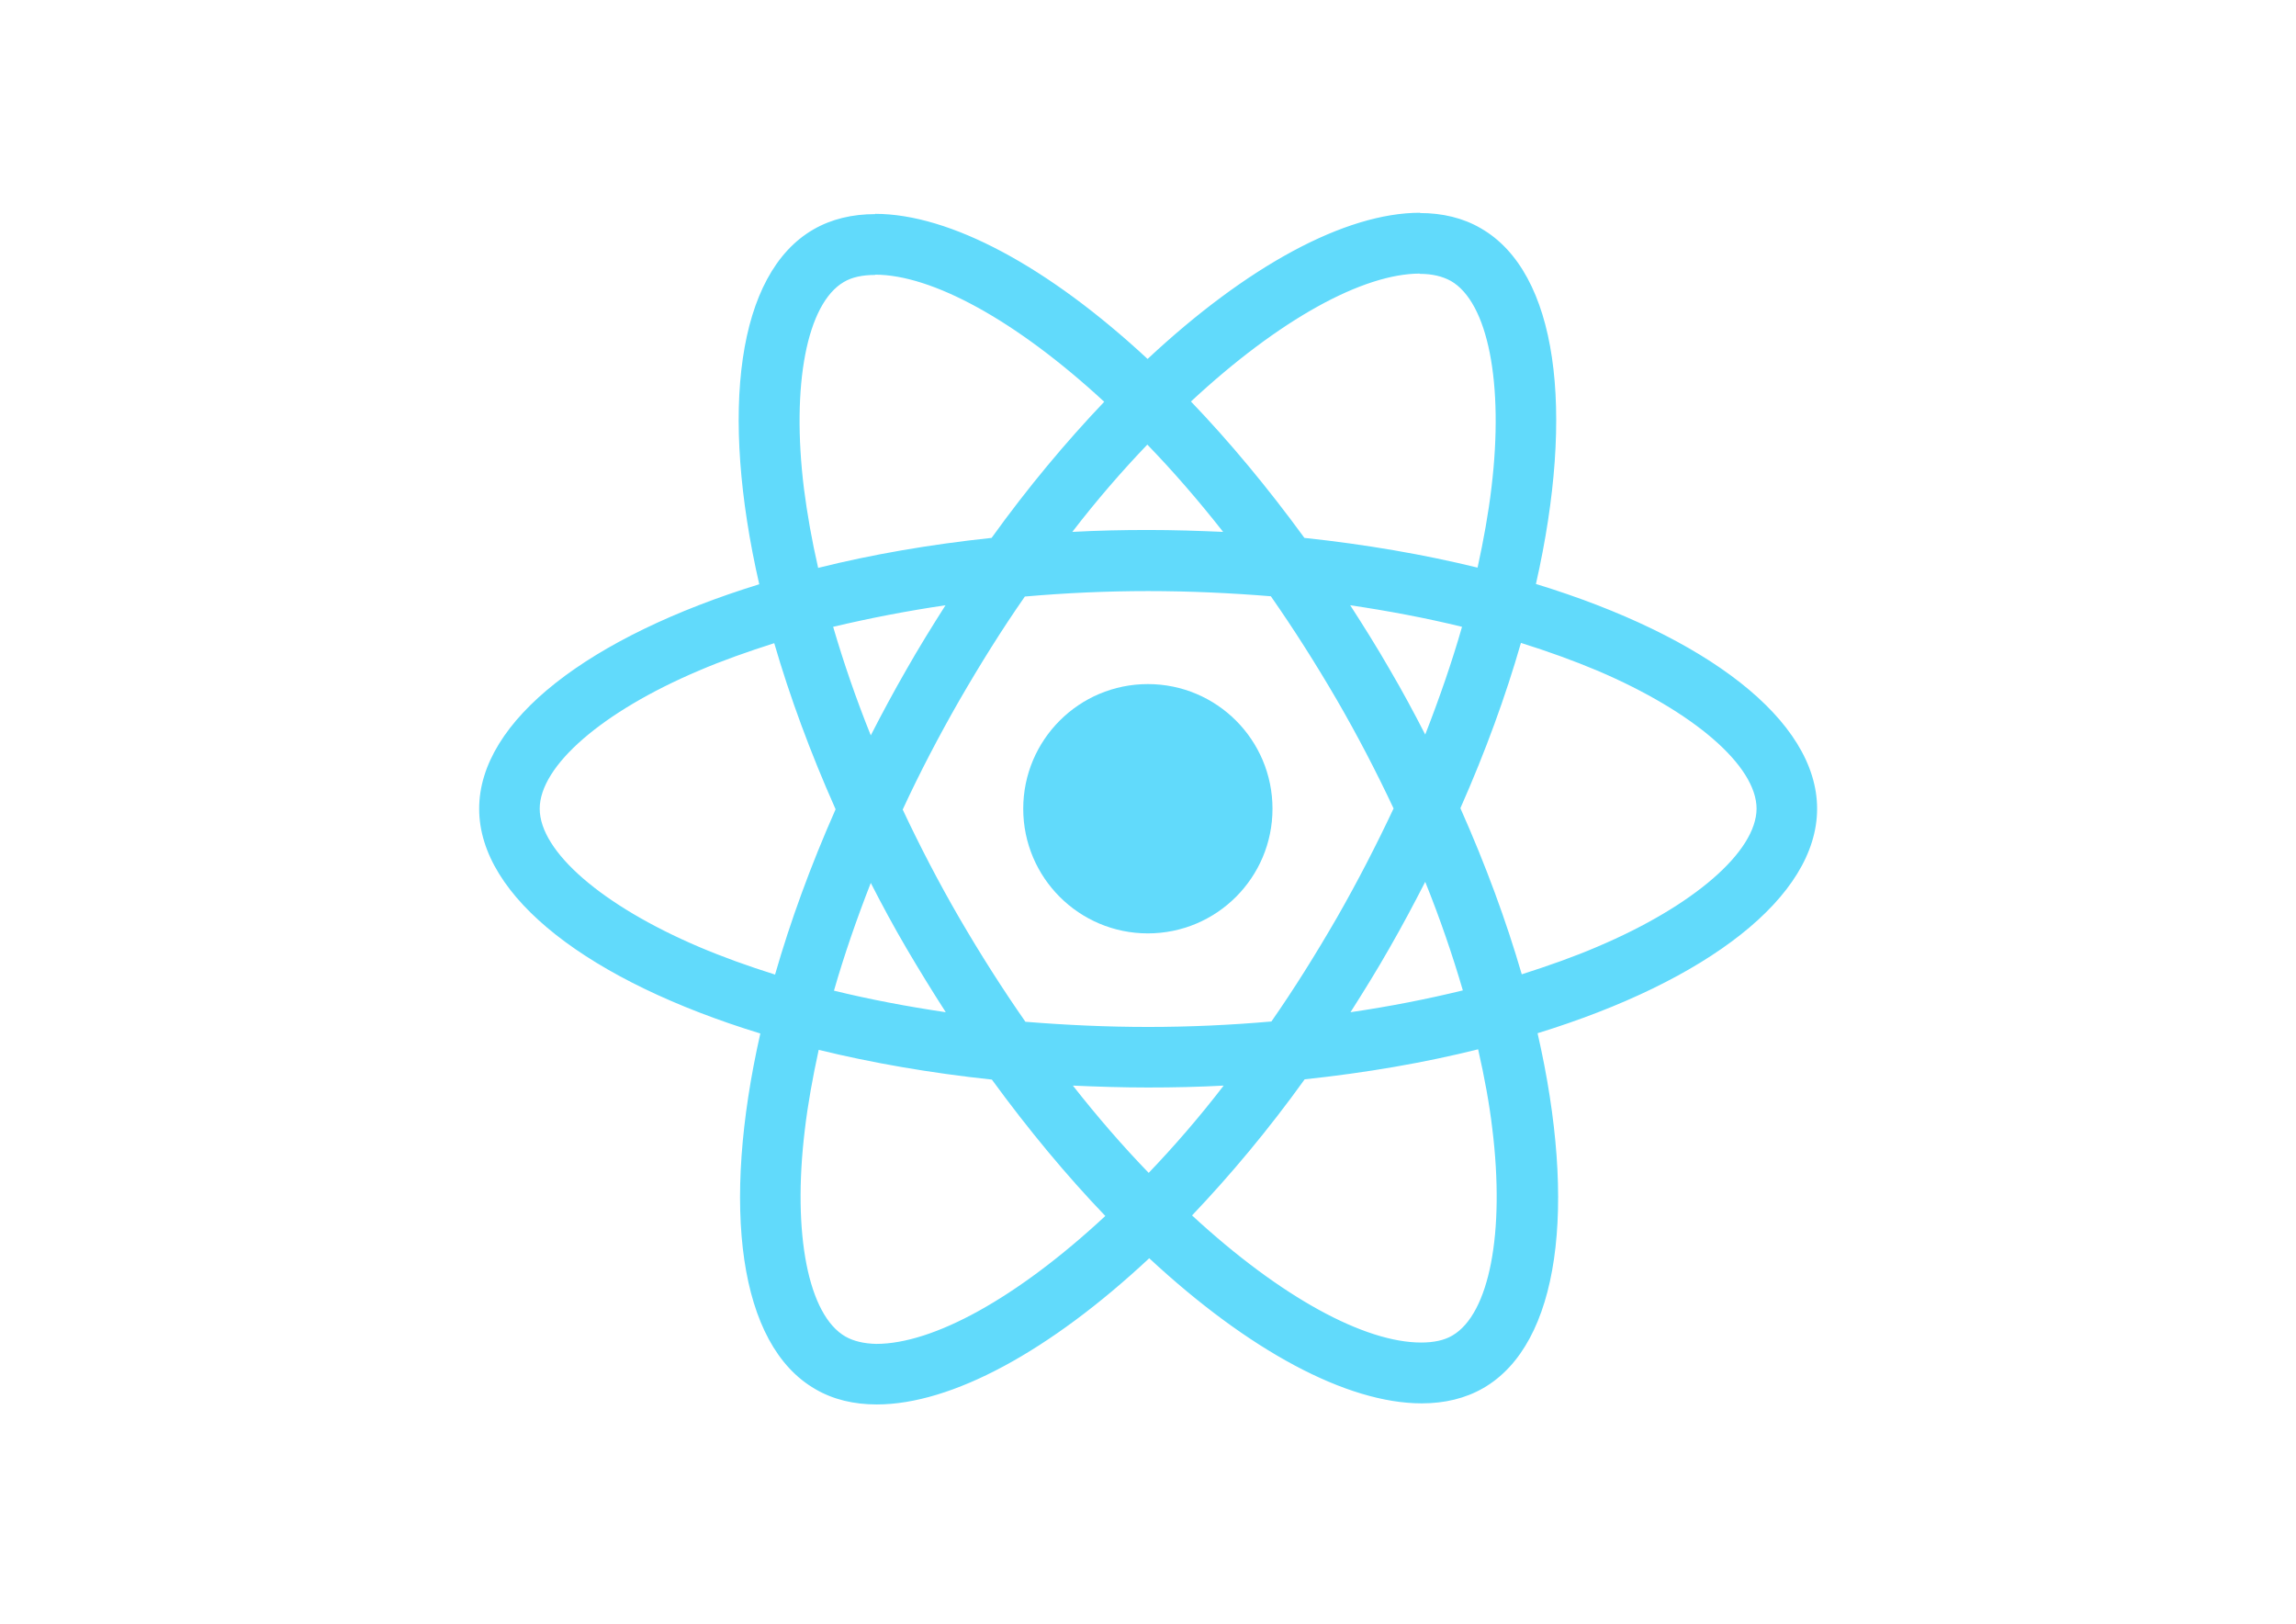
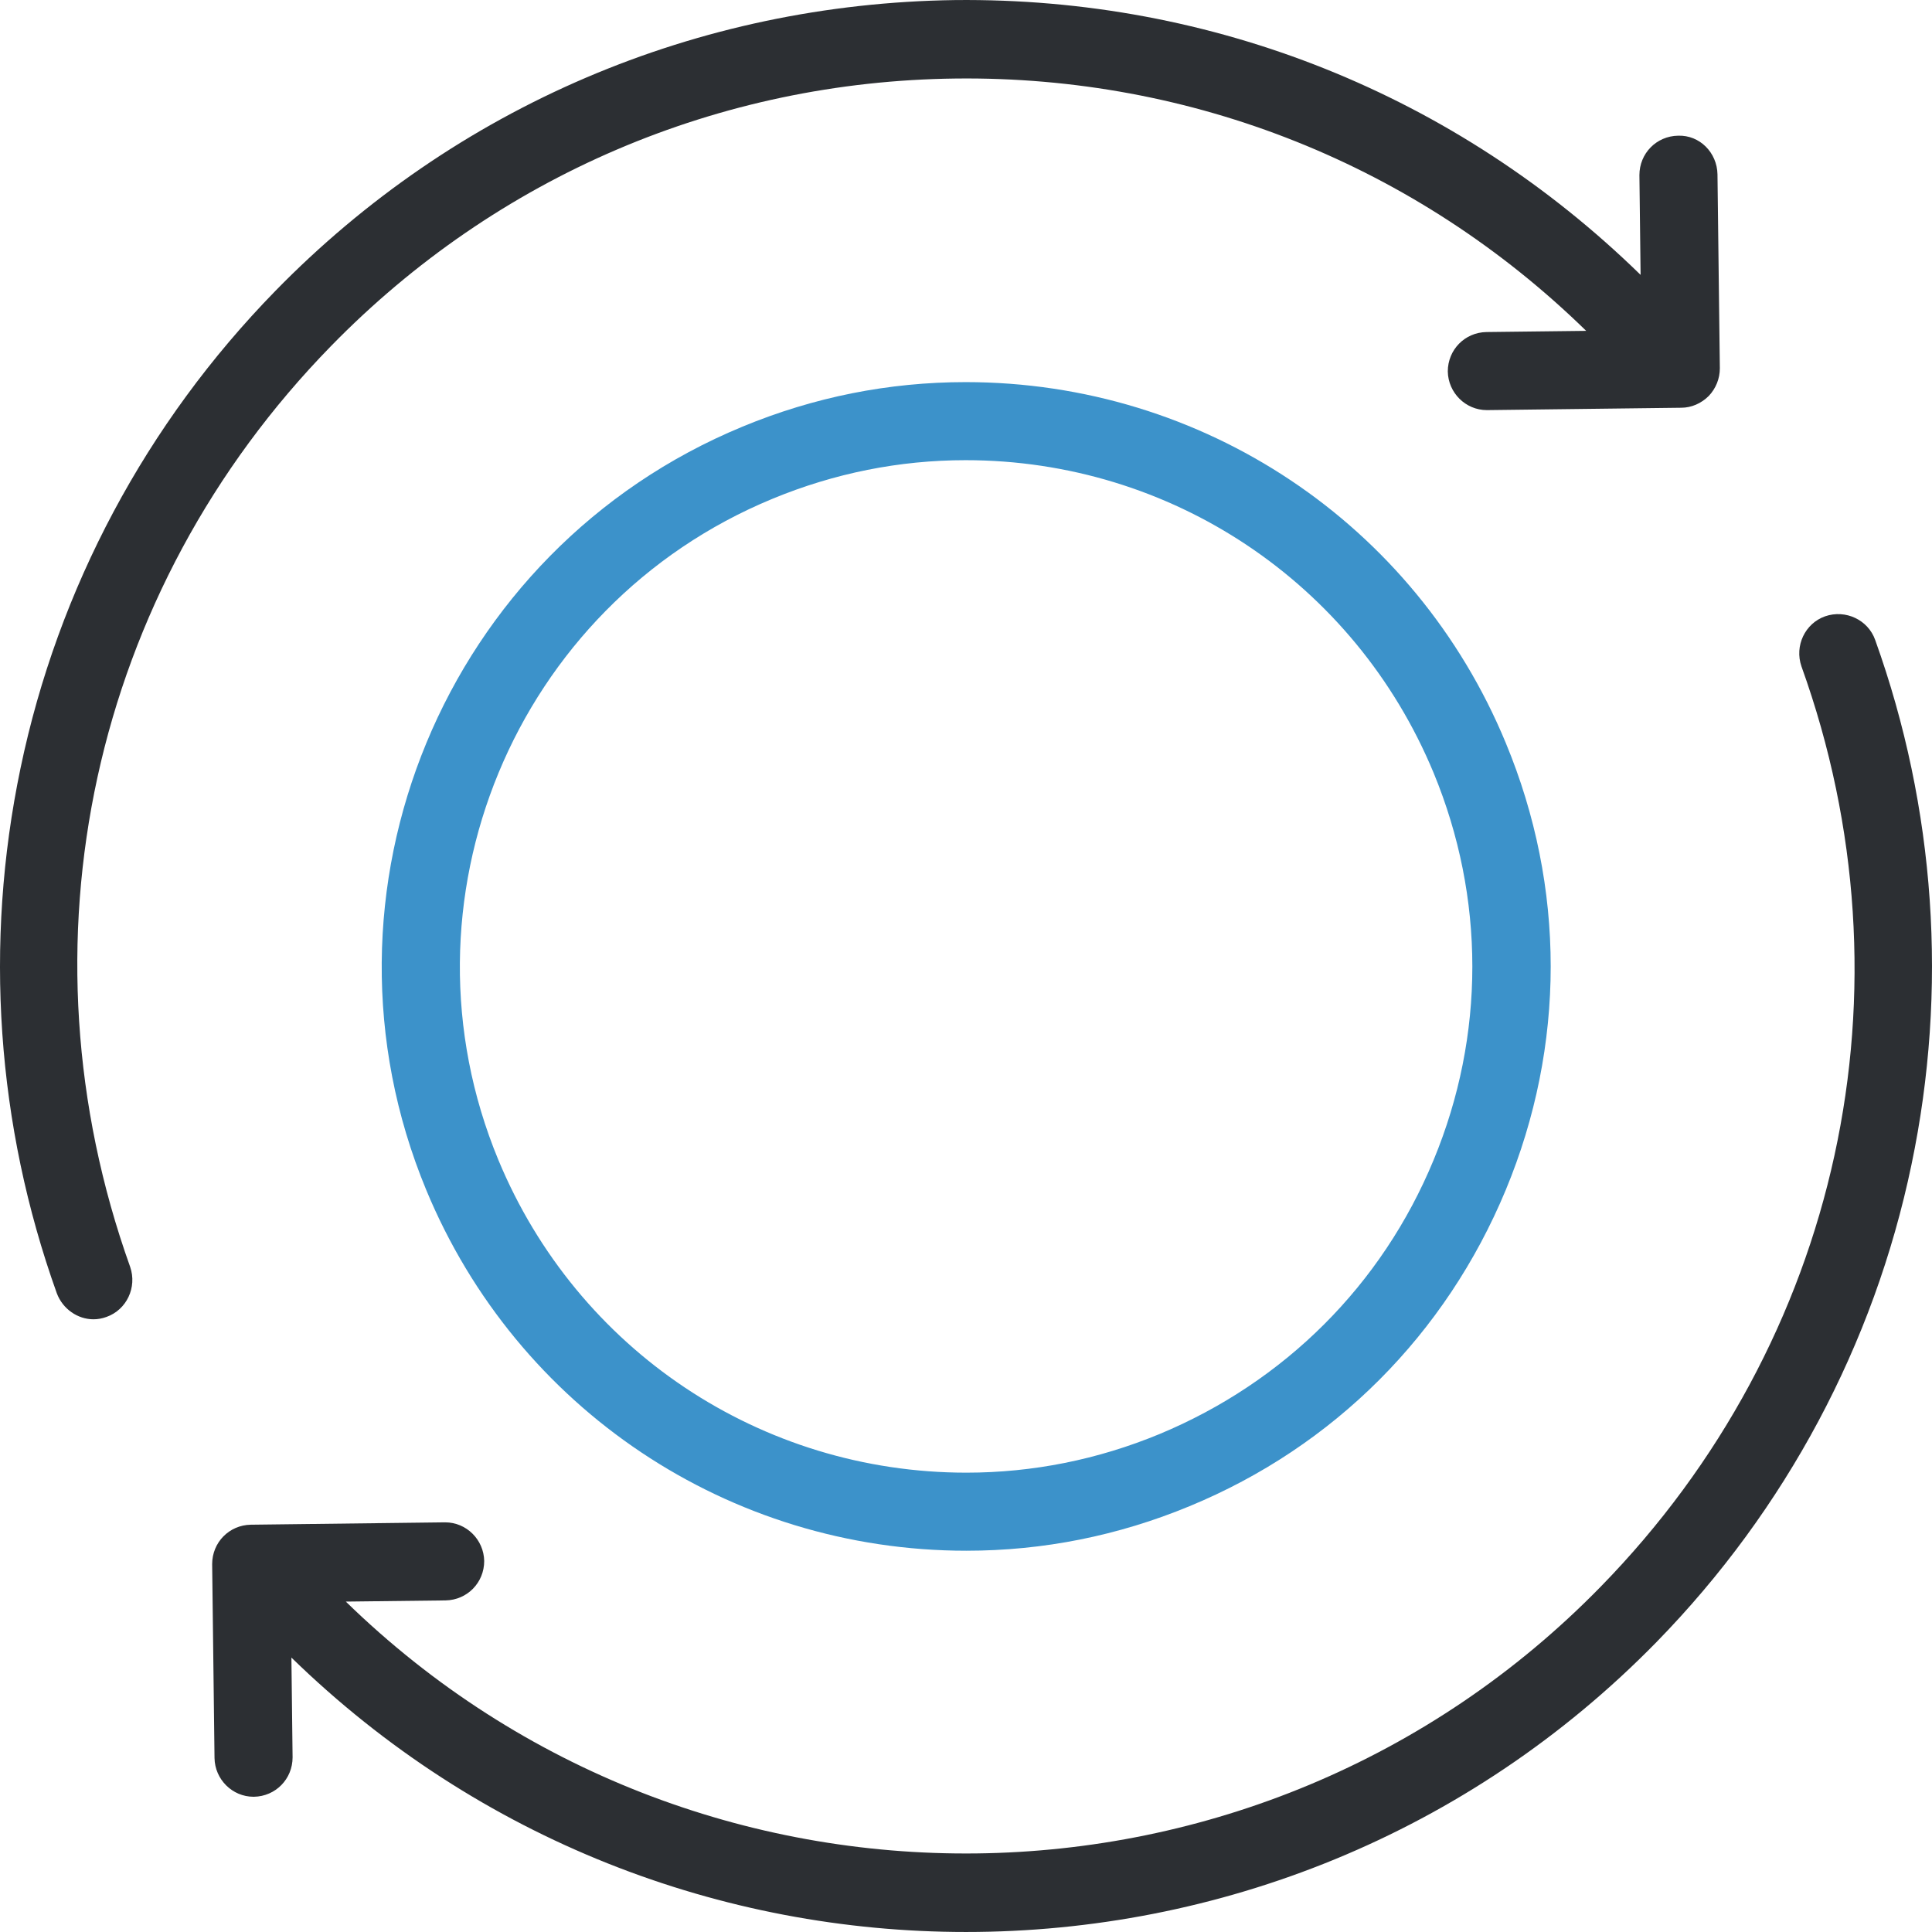
- <svg xmlns="http://www.w3.org/2000/svg" viewBox="0 0 841.9 595.3">
-   <g fill="#61DAFB">
-     <path d="M666.3 296.5c0-32.5-40.7-63.3-103.1-82.4 14.4-63.6 8-114.2-20.2-130.4-6.5-3.8-14.1-5.6-22.4-5.6v22.3c4.6 0 8.3.9 11.4 2.6 13.6 7.8 19.5 37.5 14.9 75.7-1.1 9.4-2.9 19.3-5.1 29.4-19.6-4.8-41-8.5-63.5-10.9-13.5-18.5-27.5-35.3-41.6-50 32.6-30.3 63.2-46.9 84-46.9V78c-27.5 0-63.5 19.6-99.9 53.6-36.4-33.8-72.4-53.2-99.9-53.2v22.3c20.7 0 51.4 16.5 84 46.6-14 14.7-28 31.4-41.3 49.9-22.6 2.4-44 6.1-63.6 11-2.3-10-4-19.7-5.2-29-4.7-38.2 1.1-67.9 14.6-75.8 3-1.8 6.9-2.6 11.5-2.6V78.5c-8.4 0-16 1.8-22.6 5.6-28.1 16.2-34.4 66.7-19.9 130.1-62.2 19.2-102.7 49.9-102.7 82.3 0 32.5 40.7 63.3 103.1 82.4-14.4 63.6-8 114.2 20.2 130.4 6.5 3.8 14.1 5.6 22.5 5.6 27.5 0 63.5-19.6 99.9-53.6 36.4 33.8 72.4 53.2 99.9 53.2 8.4 0 16-1.8 22.6-5.6 28.1-16.2 34.4-66.7 19.9-130.1 62-19.1 102.5-49.9 102.5-82.3zm-130.2-66.7c-3.7 12.9-8.3 26.2-13.5 39.5-4.1-8-8.4-16-13.1-24-4.6-8-9.5-15.8-14.4-23.4 14.2 2.1 27.9 4.7 41 7.9zm-45.8 106.5c-7.8 13.5-15.8 26.3-24.1 38.2-14.9 1.3-30 2-45.2 2-15.1 0-30.2-.7-45-1.9-8.3-11.9-16.4-24.6-24.2-38-7.6-13.1-14.5-26.4-20.8-39.8 6.2-13.4 13.2-26.8 20.7-39.9 7.8-13.5 15.8-26.3 24.1-38.2 14.9-1.3 30-2 45.2-2 15.1 0 30.2.7 45 1.9 8.3 11.9 16.4 24.6 24.2 38 7.6 13.1 14.5 26.4 20.8 39.8-6.3 13.4-13.2 26.8-20.7 39.9zm32.3-13c5.4 13.4 10 26.8 13.8 39.8-13.1 3.2-26.9 5.9-41.2 8 4.9-7.7 9.8-15.6 14.4-23.7 4.6-8 8.9-16.1 13-24.1zM421.2 430c-9.3-9.6-18.6-20.3-27.8-32 9 .4 18.2.7 27.5.7 9.4 0 18.7-.2 27.8-.7-9 11.7-18.3 22.4-27.5 32zm-74.4-58.9c-14.2-2.1-27.9-4.7-41-7.9 3.7-12.9 8.3-26.2 13.5-39.5 4.1 8 8.4 16 13.1 24 4.7 8 9.5 15.8 14.4 23.4zM420.7 163c9.3 9.6 18.6 20.3 27.8 32-9-.4-18.2-.7-27.5-.7-9.4 0-18.7.2-27.8.7 9-11.7 18.3-22.4 27.5-32zm-74 58.9c-4.9 7.7-9.8 15.6-14.4 23.7-4.6 8-8.9 16-13 24-5.4-13.4-10-26.8-13.8-39.8 13.1-3.1 26.9-5.8 41.2-7.9zm-90.5 125.2c-35.4-15.1-58.3-34.9-58.3-50.6 0-15.7 22.9-35.6 58.3-50.6 8.6-3.7 18-7 27.7-10.1 5.7 19.6 13.2 40 22.5 60.9-9.2 20.8-16.6 41.1-22.2 60.6-9.9-3.1-19.3-6.5-28-10.2zM310 490c-13.6-7.8-19.5-37.5-14.9-75.7 1.1-9.4 2.9-19.3 5.1-29.4 19.6 4.8 41 8.5 63.5 10.9 13.5 18.5 27.5 35.3 41.6 50-32.6 30.3-63.2 46.9-84 46.9-4.5-.1-8.3-1-11.3-2.7zm237.2-76.2c4.7 38.2-1.1 67.9-14.6 75.8-3 1.8-6.9 2.6-11.5 2.6-20.7 0-51.4-16.5-84-46.6 14-14.7 28-31.4 41.3-49.9 22.6-2.4 44-6.1 63.6-11 2.3 10.1 4.1 19.8 5.2 29.1zm38.5-66.7c-8.6 3.7-18 7-27.7 10.1-5.7-19.6-13.2-40-22.5-60.9 9.2-20.8 16.6-41.1 22.2-60.6 9.9 3.1 19.3 6.5 28.1 10.2 35.4 15.1 58.3 34.9 58.3 50.6-.1 15.7-23 35.6-58.4 50.6zM320.8 78.4z" />
-     <circle cx="420.9" cy="296.5" r="45.7" />
-     <path d="M520.5 78.1z" />
+ <svg xmlns="http://www.w3.org/2000/svg" version="1.1" id="Layer_1" x="0px" y="0px" viewBox="0 0 490.02 490.02" style="enable-background:new 0 0 490.02 490.02;" xml:space="preserve">
+   <g>
+     <g>
+       <g>
+         <path style="fill:#3C92CA;" d="M245.11,393.317c19.5,0,38.5-3.8,56.6-11.3c36.6-15.1,65-43.6,80.2-80.2s15.2-76.8,0-113.4     c-23-55.6-76.8-91.5-137-91.5c-19.5,0-38.5,3.8-56.6,11.3c-75.5,31.2-111.5,118.1-80.2,193.6     C131.11,357.317,184.91,393.317,245.11,393.317z M195.91,126.517c15.7-6.5,32.2-9.8,49-9.8c52.1,0,98.7,31.1,118.7,79.3     c13.1,31.7,13.1,66.6,0,98.2c-13.1,31.7-37.8,56.3-69.5,69.5c-15.7,6.5-32.2,9.8-49,9.8c-52.1,0-98.7-31.1-118.7-79.3     C99.31,228.817,130.51,153.517,195.91,126.517z" />
+         <path style="fill:#2C2F33;" d="M14.41,328.017c1.5,4,5.3,6.6,9.3,6.6c1.1,0,2.2-0.2,3.3-0.6c5.1-1.8,7.8-7.5,6-12.7     c-29.3-81.9-9.8-171.4,51-233.6c42-43,98.3-67.1,158.4-67.8c60-0.7,116.9,22,159.9,64l-25.3,0.3c-5.5,0.1-9.8,4.5-9.8,10     c0.1,5.4,4.5,9.8,9.9,9.8h0.1l49.2-0.6c2.6,0,5.1-1.1,7-3c1.8-1.9,2.8-4.4,2.8-7l-0.6-49.2c-0.1-5.5-4.5-10-10-9.8     c-5.5,0.1-9.8,4.5-9.8,10l0.3,25.3c-46.8-45.7-108.5-70.4-173.9-69.7c-65.4,0.9-126.7,27-172.4,73.8     c-32.7,33.5-55.1,75.4-64.6,121C-4.09,239.317-0.89,285.317,14.41,328.017z" />
+       </g>
+       <path style="fill:#2C2F33;" d="M406.01,402.417c-86.7,88.8-229.5,90.4-318.3,3.8l25.3-0.3c5.5-0.1,9.8-4.5,9.8-10    c-0.1-5.4-4.5-9.8-9.9-9.8h-0.1l-49.2,0.6c-5.5,0.1-9.8,4.5-9.8,10l0.6,49.2c0.1,5.4,4.5,9.8,9.9,9.8h0.1c5.5-0.1,9.8-4.5,9.8-10    l-0.3-25.3c47.6,46.4,109.3,69.6,171.1,69.6c63.7,0,127.3-24.6,175.2-73.6c32.7-33.5,55.1-75.4,64.6-121    c9.3-44.4,6.1-90.5-9.2-133.1c-1.8-5.1-7.5-7.8-12.7-6c-5.1,1.8-7.8,7.5-6,12.7C486.31,250.717,466.81,340.217,406.01,402.417z" />
+     </g>
  </g>
+   <g>
+ </g>
+   <g>
+ </g>
+   <g>
+ </g>
+   <g>
+ </g>
+   <g>
+ </g>
+   <g>
+ </g>
+   <g>
+ </g>
+   <g>
+ </g>
+   <g>
+ </g>
+   <g>
+ </g>
+   <g>
+ </g>
+   <g>
+ </g>
+   <g>
+ </g>
+   <g>
+ </g>
+   <g>
+ </g>
</svg>
